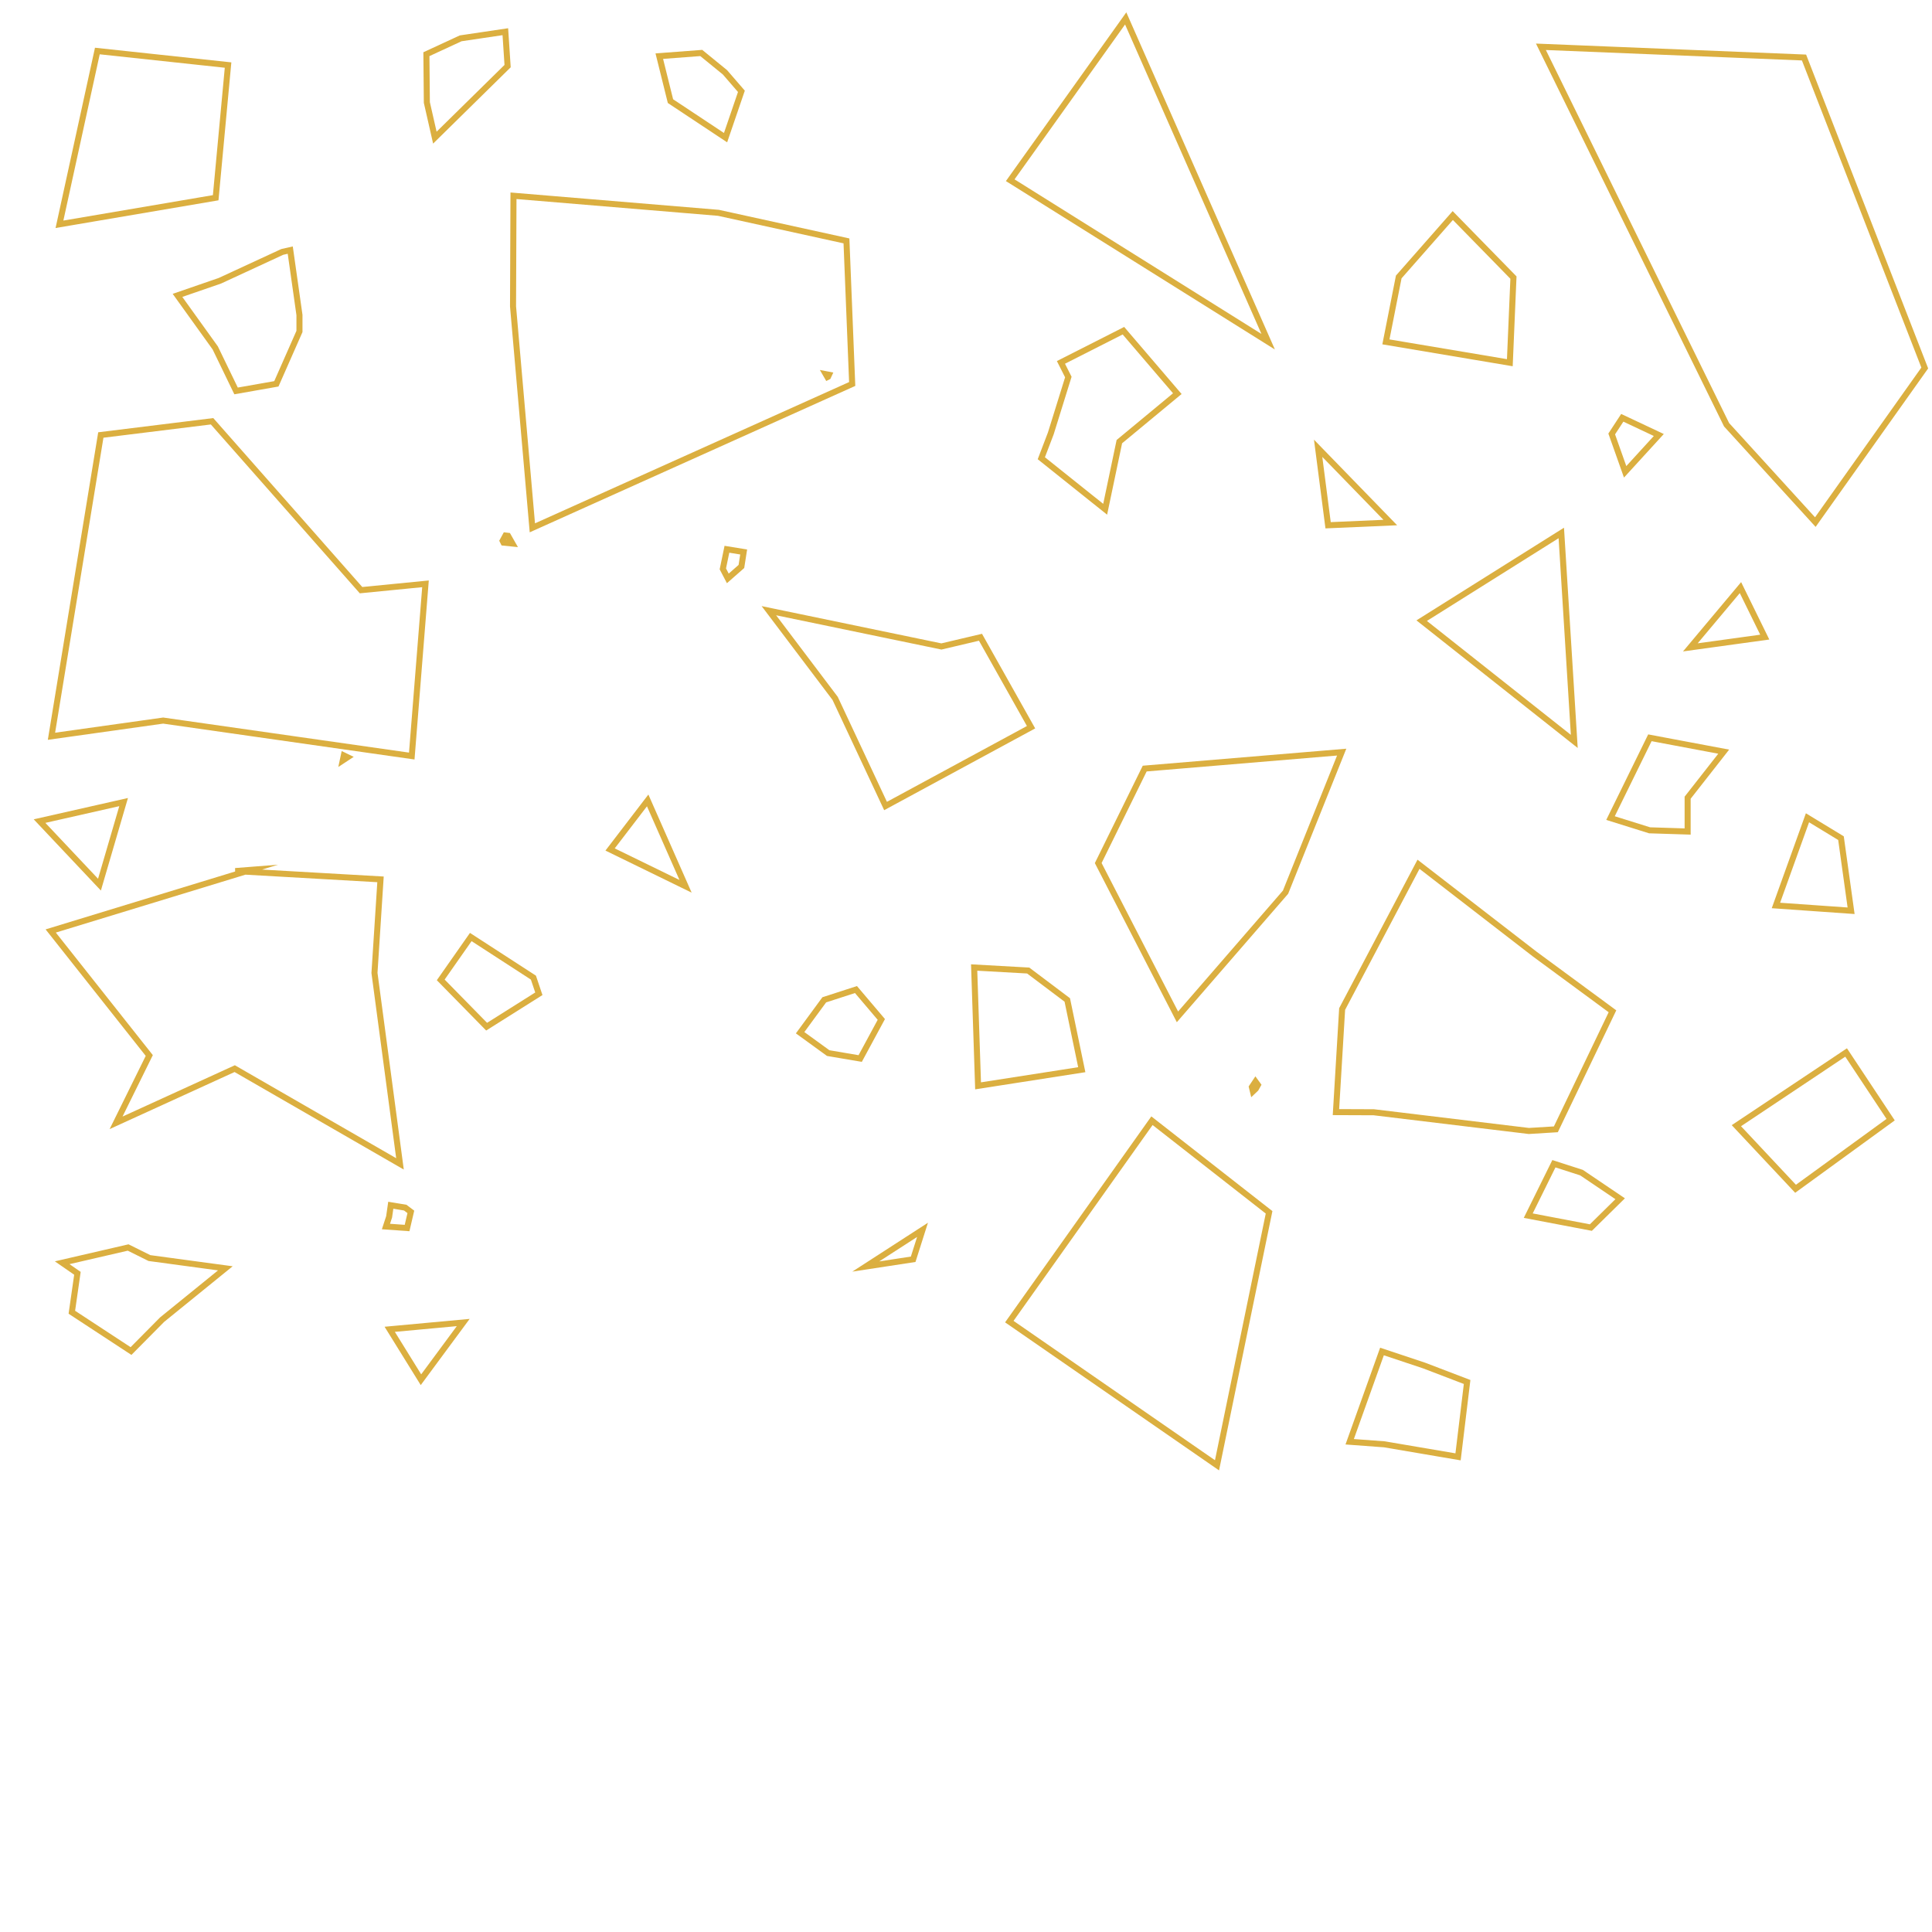
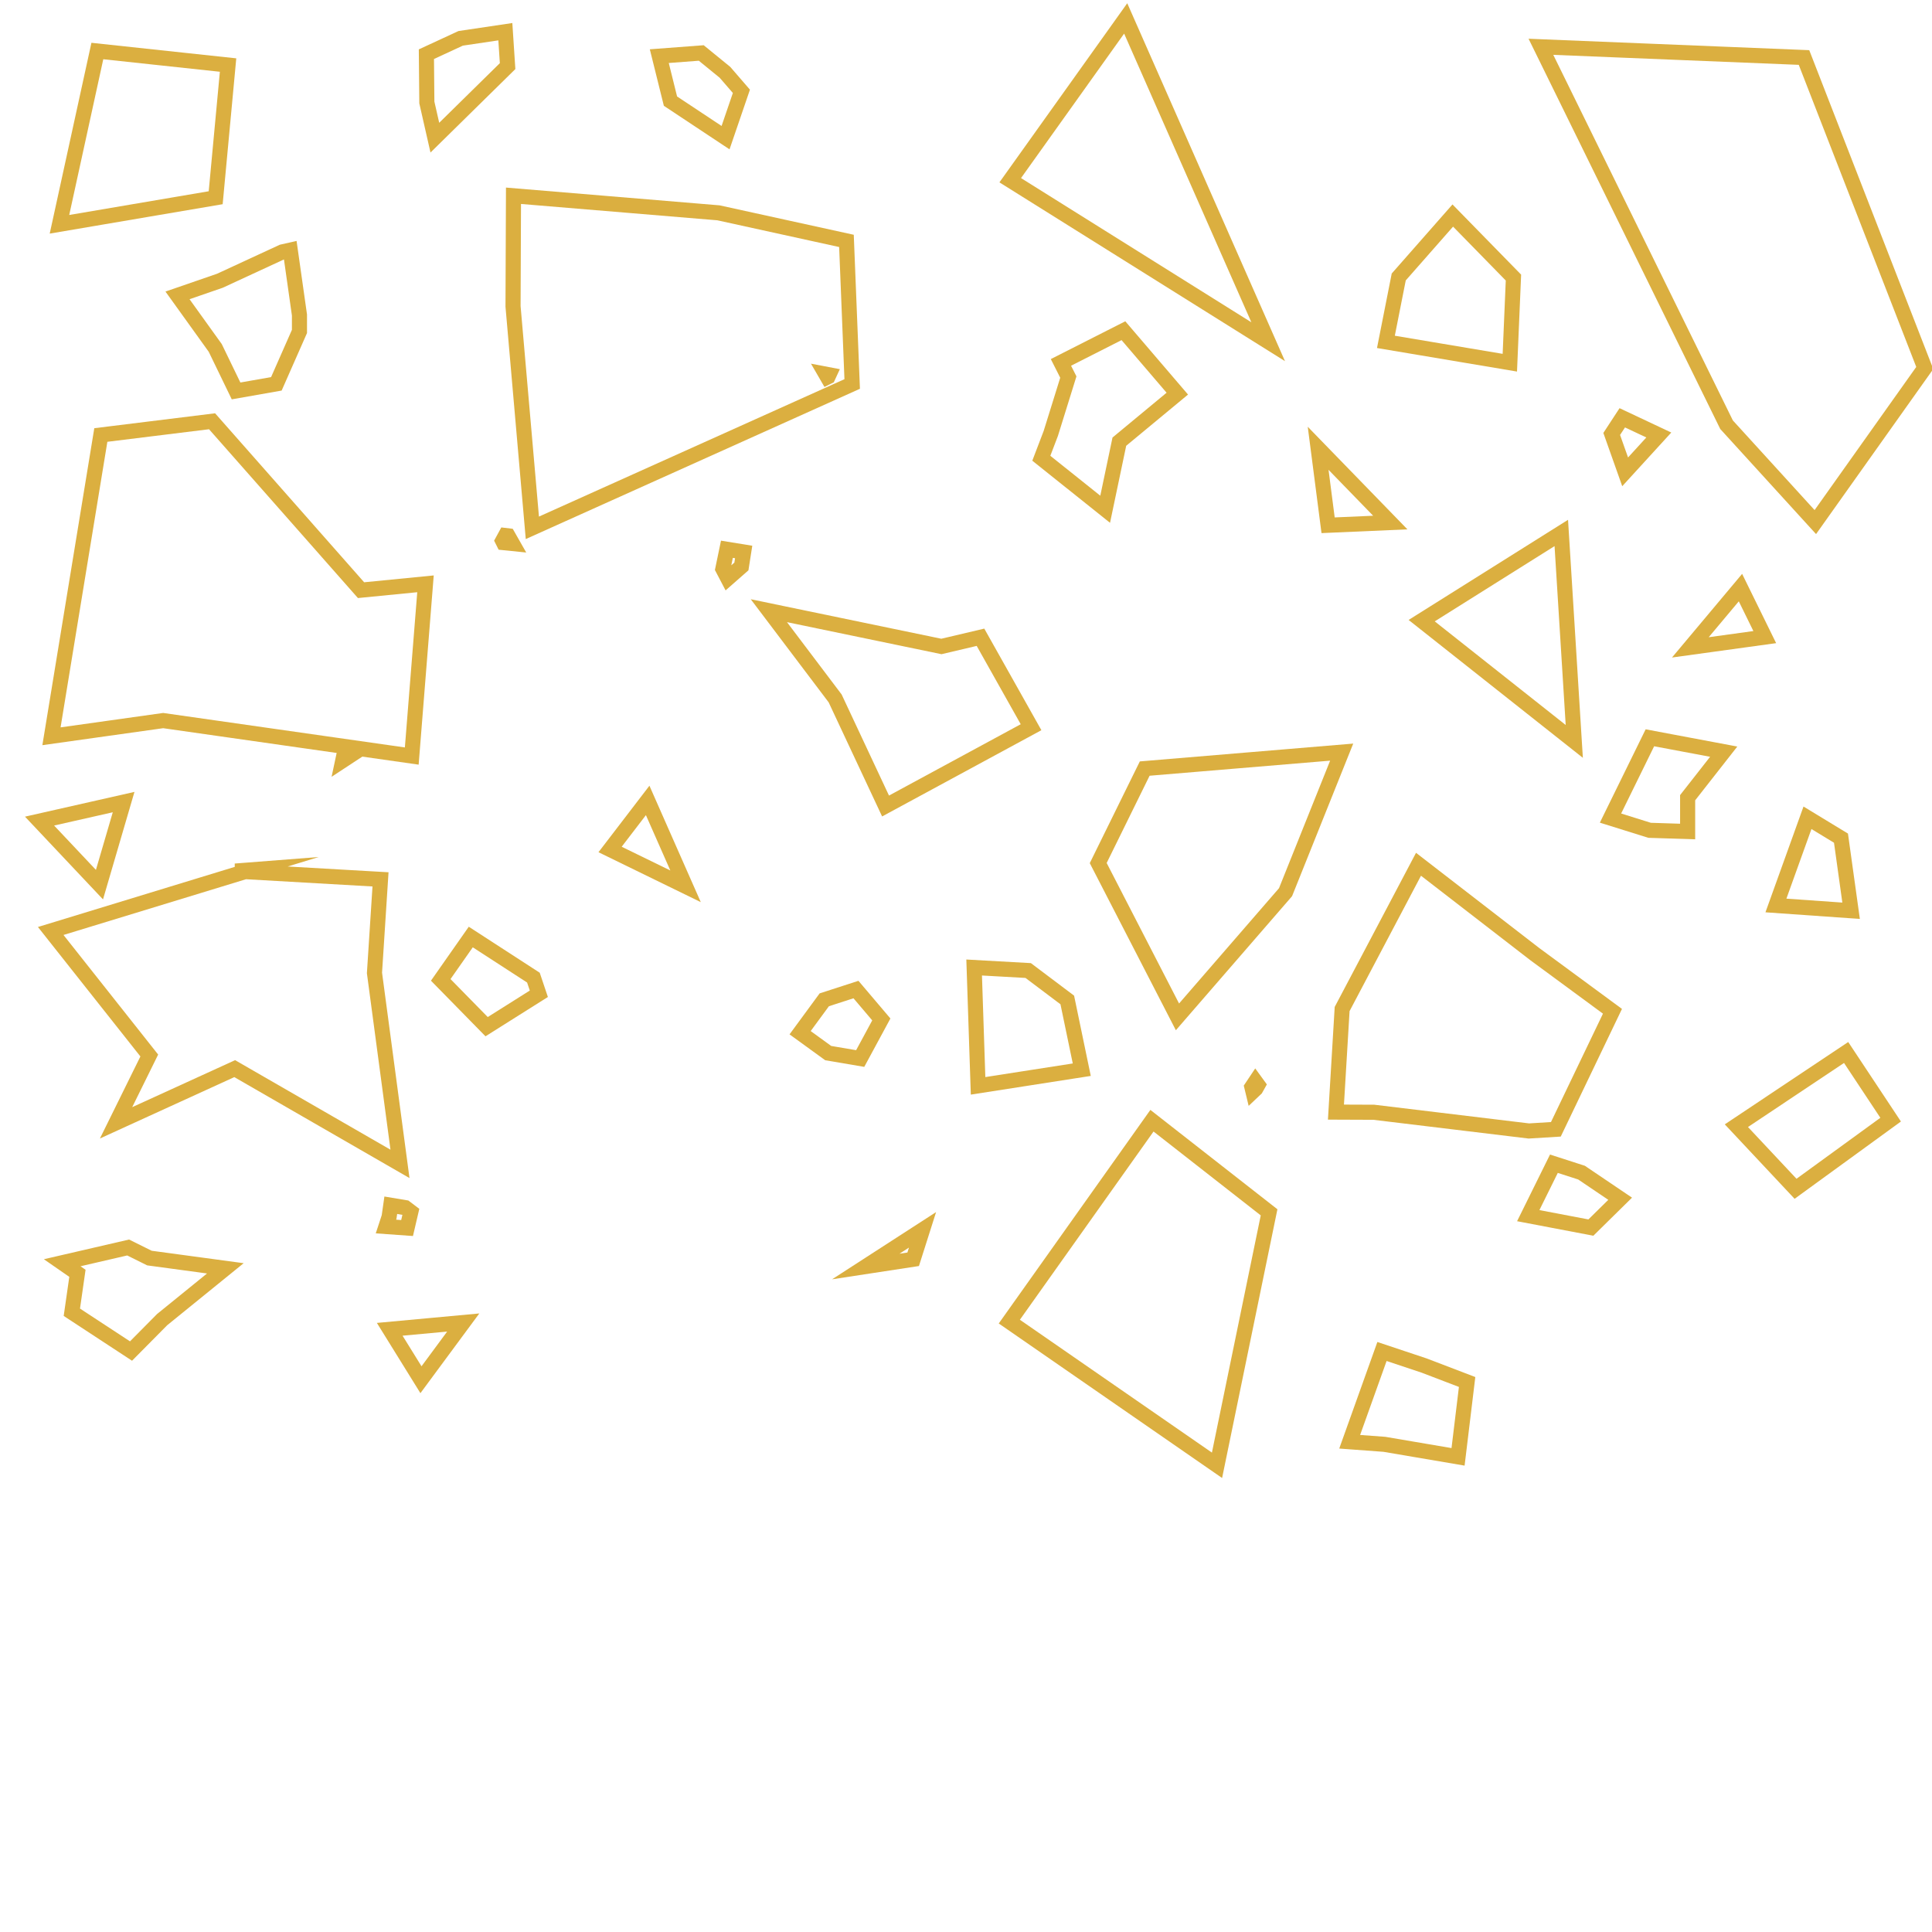
<svg xmlns="http://www.w3.org/2000/svg" version="1.1" id="Layer_1" x="0px" y="0px" viewBox="0 0 1280 1280" enable-background="new 0 0 1280 1280" xml:space="preserve">
-   <polygon fill="none" stroke="#DBAF40" stroke-width="4" stroke-miterlimit="10" points="1197.5,541.8 1176.6,599.9 1226.4,603.4   1219.7,555.3 " />
-   <polygon fill="none" stroke="#DBAF40" stroke-width="4" stroke-miterlimit="10" points="336.3,43.8 334.8,21 305.2,25.4 282.5,35.9   282.8,67.9 288.1,91.2 " />
-   <polygon fill="none" stroke="#DBAF40" stroke-width="4" stroke-miterlimit="10" points="840.2,226.4 745.8,12.2 669.3,119.4 " />
-   <polygon fill="none" stroke="#DBAF40" stroke-width="4" stroke-miterlimit="10" points="1002.7,183.9 962.5,142.8 926.7,183.5   918.2,226.5 1000.3,240.3 " />
-   <polygon fill="none" stroke="#DBAF40" stroke-width="4" stroke-miterlimit="10" points="1150.4,745.8 1189.6,787.6 1252.6,741.8   1223.1,697.3 " />
-   <polygon fill="none" stroke="#DBAF40" stroke-width="4" stroke-miterlimit="10" points="480.3,47.9 464.6,35.1 436.8,37.2 444.2,67   480.7,91.2 491.2,60.5 " />
-   <polygon fill="none" stroke="#DBAF40" stroke-width="4" stroke-miterlimit="10" points="1275.2,243.8 1195.2,38.1 1020.9,31   1143.9,281.4 1202.7,345.9 " />
-   <polygon fill="none" stroke="#DBAF40" stroke-width="4" stroke-miterlimit="10" points="941.9,411.2 1043,491.2 1034.4,353.1 " />
-   <polygon fill="none" stroke="#DBAF40" stroke-width="4" stroke-miterlimit="10" points="1169.2,422.1 1153.1,389.3 1119.9,428.9 " />
-   <polygon fill="none" stroke="#DBAF40" stroke-width="4" stroke-miterlimit="10" points="1067.8,287.5 1076.7,312.6 1099,288.2   1074.8,276.8 " />
-   <polygon fill="none" stroke="#DBAF40" stroke-width="4" stroke-miterlimit="10" points="1118.1,528.5 1142,498 1108.5,491.7   1093.1,488.8 1067,542 1092.9,550.1 1118.1,550.9 " />
-   <polygon fill="none" stroke="#DBAF40" stroke-width="4" stroke-miterlimit="10" points="1054,813.3 1073.4,794.2 1047.8,776.9   1029.5,771 1012.5,805.4 " />
-   <polygon fill="none" stroke="#DBAF40" stroke-width="4" stroke-miterlimit="10" points="879.9,348 921.1,346.2 873.3,297 " />
-   <polygon fill="none" stroke="#DBAF40" stroke-width="4" stroke-miterlimit="10" points="758.4,509.2 727.6,571.8 780.1,673.7   851.7,591.1 888.9,498.3 " />
-   <polygon fill="none" stroke="#DBAF40" stroke-width="4" stroke-miterlimit="10" points="885.1,736.8 910.2,736.9 1012.9,749.3   1030.8,748.2 1068.3,670 1016.8,632.1 939.8,572.6 889.2,668.5 " />
-   <polygon fill="none" stroke="#DBAF40" stroke-width="4" stroke-miterlimit="10" points="829.4,720.2 830.1,723.1 832,721.3   833.4,718.8 831.8,716.6 " />
-   <polygon fill="none" stroke="#DBAF40" stroke-width="4" stroke-miterlimit="10" points="917.2,956.9 966,965.2 972,915.6   943.5,904.7 915.6,895.4 894.2,955.2 " />
-   <polygon fill="none" stroke="#DBAF40" stroke-width="4" stroke-miterlimit="10" points="744.3,219.1 702.9,240.1 707.8,249.8   696.2,287.1 689.9,303.6 732.2,337.4 741.6,292.6 780,260.8 " />
-   <polygon fill="none" stroke="#DBAF40" stroke-width="4" stroke-miterlimit="10" points="586.7,534 683.1,481.8 649.6,422.2   623.7,428.3 509.4,404.6 553.3,462.7 " />
-   <polygon fill="none" stroke="#DBAF40" stroke-width="4" stroke-miterlimit="10" points="707.1,662.5 681.2,643 645.4,641 648,719.4   716.7,708.7 " />
-   <polygon fill="none" stroke="#DBAF40" stroke-width="4" stroke-miterlimit="10" points="806.3,970.8 840.8,803.2 763.2,742.5   668.7,875.6 " />
-   <polygon fill="none" stroke="#DBAF40" stroke-width="4" stroke-miterlimit="10" points="549.2,248.3 547.1,247.9 548.2,249.8   548.6,249.6 " />
-   <polygon fill="none" stroke="#DBAF40" stroke-width="4" stroke-miterlimit="10" points="481.6,363.9 478.9,376.9 482.2,383.2   491.2,375.3 492.7,365.7 " />
-   <polygon fill="none" stroke="#DBAF40" stroke-width="4" stroke-miterlimit="10" points="569.9,701.3 583.9,675.4 567.1,655.6   546.1,662.4 530.1,684.2 548.7,697.7 " />
-   <polygon fill="none" stroke="#DBAF40" stroke-width="4" stroke-miterlimit="10" points="605,834.3 611.2,814.8 573.6,839.1 " />
-   <polygon fill="none" stroke="#DBAF40" stroke-width="4" stroke-miterlimit="10" points="564.6,254.4 560.8,159.6 476,141   340.2,129.7 339.9,203 352.7,349.7 " />
-   <polygon fill="none" stroke="#DBAF40" stroke-width="4" stroke-miterlimit="10" points="333,358.3 333.6,359.5 339.5,360.1   336.6,355 334.9,354.8 " />
-   <polygon fill="none" stroke="#DBAF40" stroke-width="4" stroke-miterlimit="10" points="429.1,530.3 404.2,562.8 454.2,587.2 " />
-   <polygon fill="none" stroke="#DBAF40" stroke-width="4" stroke-miterlimit="10" points="258.9,798.5 257.8,806.2 255.7,812.6   269.7,813.6 272.2,802.9 268.5,800.1 " />
-   <polygon fill="none" stroke="#DBAF40" stroke-width="4" stroke-miterlimit="10" points="145.7,186 117.6,195.7 142.6,230.5   156.4,259 183.1,254.3 198.4,219.6 198.4,208.7 192.3,165.7 187,166.9 " />
-   <polygon fill="none" stroke="#DBAF40" stroke-width="4" stroke-miterlimit="10" points="227.1,503.8 230.3,501.7 227.8,500.5 " />
-   <polygon fill="none" stroke="#DBAF40" stroke-width="4" stroke-miterlimit="10" points="33.6,616.8 98.9,699.3 76.9,743.9   155.5,708 265,771.1 248.1,644.6 252.1,582.6 155.9,577.1 166.2,576.3 " />
-   <polygon fill="none" stroke="#DBAF40" stroke-width="4" stroke-miterlimit="10" points="322.4,680.2 357,658.4 353.4,647.7   311.9,620.8 292,649.2 " />
-   <polygon fill="none" stroke="#DBAF40" stroke-width="4" stroke-miterlimit="10" points="66.8,288.2 34.1,487.8 108.1,477.4   272.8,500.9 281.9,386.8 239.2,391 140.5,279.1 " />
-   <polygon fill="none" stroke="#DBAF40" stroke-width="4" stroke-miterlimit="10" points="81.9,531.4 26.2,544 65.9,586.1 " />
-   <polygon fill="none" stroke="#DBAF40" stroke-width="4" stroke-miterlimit="10" points="47.6,869.4 86.8,895.1 107.4,874.3   149.3,840.3 99,833.5 84.9,826.5 41.2,836.6 51.3,843.6 " />
-   <polygon fill="none" stroke="#DBAF40" stroke-width="4" stroke-miterlimit="10" points="39.4,148.6 142.9,131 151.1,43.1 64.5,33.8   " />
-   <polygon fill="none" stroke="#DBAF40" stroke-width="4" stroke-miterlimit="10" points="306.9,876.2 258.2,880.7 278.9,914.1 " />
+   <polygon fill="none" stroke="#DBAF40" stroke-width="10" stroke-miterlimit="10" points="1197.5,541.8 1176.6,599.9 1226.4,603.4   1219.7,555.3 " />
+   <polygon fill="none" stroke="#DBAF40" stroke-width="10" stroke-miterlimit="10" points="336.3,43.8 334.8,21 305.2,25.4   282.5,35.9 282.8,67.9 288.1,91.2 " />
+   <polygon fill="none" stroke="#DBAF40" stroke-width="10" stroke-miterlimit="10" points="840.2,226.4 745.8,12.2 669.3,119.4 " />
+   <polygon fill="none" stroke="#DBAF40" stroke-width="10" stroke-miterlimit="10" points="1002.7,183.9 962.5,142.8 926.7,183.5   918.2,226.5 1000.3,240.3 " />
+   <polygon fill="none" stroke="#DBAF40" stroke-width="10" stroke-miterlimit="10" points="1150.4,745.8 1189.6,787.6 1252.6,741.8   1223.1,697.3 " />
+   <polygon fill="none" stroke="#DBAF40" stroke-width="10" stroke-miterlimit="10" points="480.3,47.9 464.6,35.1 436.8,37.2   444.2,67 480.7,91.2 491.2,60.5 " />
+   <polygon fill="none" stroke="#DBAF40" stroke-width="10" stroke-miterlimit="10" points="1275.2,243.8 1195.2,38.1 1020.9,31   1143.9,281.4 1202.7,345.9 " />
+   <polygon fill="none" stroke="#DBAF40" stroke-width="10" stroke-miterlimit="10" points="941.9,411.2 1043,491.2 1034.4,353.1 " />
+   <polygon fill="none" stroke="#DBAF40" stroke-width="10" stroke-miterlimit="10" points="1169.2,422.1 1153.1,389.3 1119.9,428.9   " />
+   <polygon fill="none" stroke="#DBAF40" stroke-width="10" stroke-miterlimit="10" points="1067.8,287.5 1076.7,312.6 1099,288.2   1074.8,276.8 " />
+   <polygon fill="none" stroke="#DBAF40" stroke-width="10" stroke-miterlimit="10" points="1118.1,528.5 1142,498 1108.5,491.7   1093.1,488.8 1067,542 1092.9,550.1 1118.1,550.9 " />
+   <polygon fill="none" stroke="#DBAF40" stroke-width="10" stroke-miterlimit="10" points="1054,813.3 1073.4,794.2 1047.8,776.9   1029.5,771 1012.5,805.4 " />
+   <polygon fill="none" stroke="#DBAF40" stroke-width="10" stroke-miterlimit="10" points="879.9,348 921.1,346.2 873.3,297 " />
+   <polygon fill="none" stroke="#DBAF40" stroke-width="10" stroke-miterlimit="10" points="758.4,509.2 727.6,571.8 780.1,673.7   851.7,591.1 888.9,498.3 " />
+   <polygon fill="none" stroke="#DBAF40" stroke-width="10" stroke-miterlimit="10" points="885.1,736.8 910.2,736.9 1012.9,749.3   1030.8,748.2 1068.3,670 1016.8,632.1 939.8,572.6 889.2,668.5 " />
+   <polygon fill="none" stroke="#DBAF40" stroke-width="10" stroke-miterlimit="10" points="829.4,720.2 830.1,723.1 832,721.3   833.4,718.8 831.8,716.6 " />
+   <polygon fill="none" stroke="#DBAF40" stroke-width="10" stroke-miterlimit="10" points="917.2,956.9 966,965.2 972,915.6   943.5,904.7 915.6,895.4 894.2,955.2 " />
+   <polygon fill="none" stroke="#DBAF40" stroke-width="10" stroke-miterlimit="10" points="744.3,219.1 702.9,240.1 707.8,249.8   696.2,287.1 689.9,303.6 732.2,337.4 741.6,292.6 780,260.8 " />
+   <polygon fill="none" stroke="#DBAF40" stroke-width="10" stroke-miterlimit="10" points="586.7,534 683.1,481.8 649.6,422.2   623.7,428.3 509.4,404.6 553.3,462.7 " />
+   <polygon fill="none" stroke="#DBAF40" stroke-width="10" stroke-miterlimit="10" points="707.1,662.5 681.2,643 645.4,641   648,719.4 716.7,708.7 " />
+   <polygon fill="none" stroke="#DBAF40" stroke-width="10" stroke-miterlimit="10" points="806.3,970.8 840.8,803.2 763.2,742.5   668.7,875.6 " />
+   <polygon fill="none" stroke="#DBAF40" stroke-width="10" stroke-miterlimit="10" points="549.2,248.3 547.1,247.9 548.2,249.8   548.6,249.6 " />
+   <polygon fill="none" stroke="#DBAF40" stroke-width="10" stroke-miterlimit="10" points="481.6,363.9 478.9,376.9 482.2,383.2   491.2,375.3 492.7,365.7 " />
+   <polygon fill="none" stroke="#DBAF40" stroke-width="10" stroke-miterlimit="10" points="569.9,701.3 583.9,675.4 567.1,655.6   546.1,662.4 530.1,684.2 548.7,697.7 " />
+   <polygon fill="none" stroke="#DBAF40" stroke-width="10" stroke-miterlimit="10" points="605,834.3 611.2,814.8 573.6,839.1 " />
+   <polygon fill="none" stroke="#DBAF40" stroke-width="10" stroke-miterlimit="10" points="564.6,254.4 560.8,159.6 476,141   340.2,129.7 339.9,203 352.7,349.7 " />
+   <polygon fill="none" stroke="#DBAF40" stroke-width="10" stroke-miterlimit="10" points="333,358.3 333.6,359.5 339.5,360.1   336.6,355 334.9,354.8 " />
+   <polygon fill="none" stroke="#DBAF40" stroke-width="10" stroke-miterlimit="10" points="429.1,530.3 404.2,562.8 454.2,587.2 " />
+   <polygon fill="none" stroke="#DBAF40" stroke-width="10" stroke-miterlimit="10" points="258.9,798.5 257.8,806.2 255.7,812.6   269.7,813.6 272.2,802.9 268.5,800.1 " />
+   <polygon fill="none" stroke="#DBAF40" stroke-width="10" stroke-miterlimit="10" points="145.7,186 117.6,195.7 142.6,230.5   156.4,259 183.1,254.3 198.4,219.6 198.4,208.7 192.3,165.7 187,166.9 " />
+   <polygon fill="none" stroke="#DBAF40" stroke-width="10" stroke-miterlimit="10" points="227.1,503.8 230.3,501.7 227.8,500.5 " />
+   <polygon fill="none" stroke="#DBAF40" stroke-width="10" stroke-miterlimit="10" points="33.6,616.8 98.9,699.3 76.9,743.9   155.5,708 265,771.1 248.1,644.6 252.1,582.6 155.9,577.1 166.2,576.3 " />
+   <polygon fill="none" stroke="#DBAF40" stroke-width="10" stroke-miterlimit="10" points="322.4,680.2 357,658.4 353.4,647.7   311.9,620.8 292,649.2 " />
+   <polygon fill="none" stroke="#DBAF40" stroke-width="10" stroke-miterlimit="10" points="66.8,288.2 34.1,487.8 108.1,477.4   272.8,500.9 281.9,386.8 239.2,391 140.5,279.1 " />
+   <polygon fill="none" stroke="#DBAF40" stroke-width="10" stroke-miterlimit="10" points="81.9,531.4 26.2,544 65.9,586.1 " />
+   <polygon fill="none" stroke="#DBAF40" stroke-width="10" stroke-miterlimit="10" points="47.6,869.4 86.8,895.1 107.4,874.3   149.3,840.3 99,833.5 84.9,826.5 41.2,836.6 51.3,843.6 " />
+   <polygon fill="none" stroke="#DBAF40" stroke-width="10" stroke-miterlimit="10" points="39.4,148.6 142.9,131 151.1,43.1   64.5,33.8 " />
+   <polygon fill="none" stroke="#DBAF40" stroke-width="10" stroke-miterlimit="10" points="306.9,876.2 258.2,880.7 278.9,914.1 " />
</svg>
